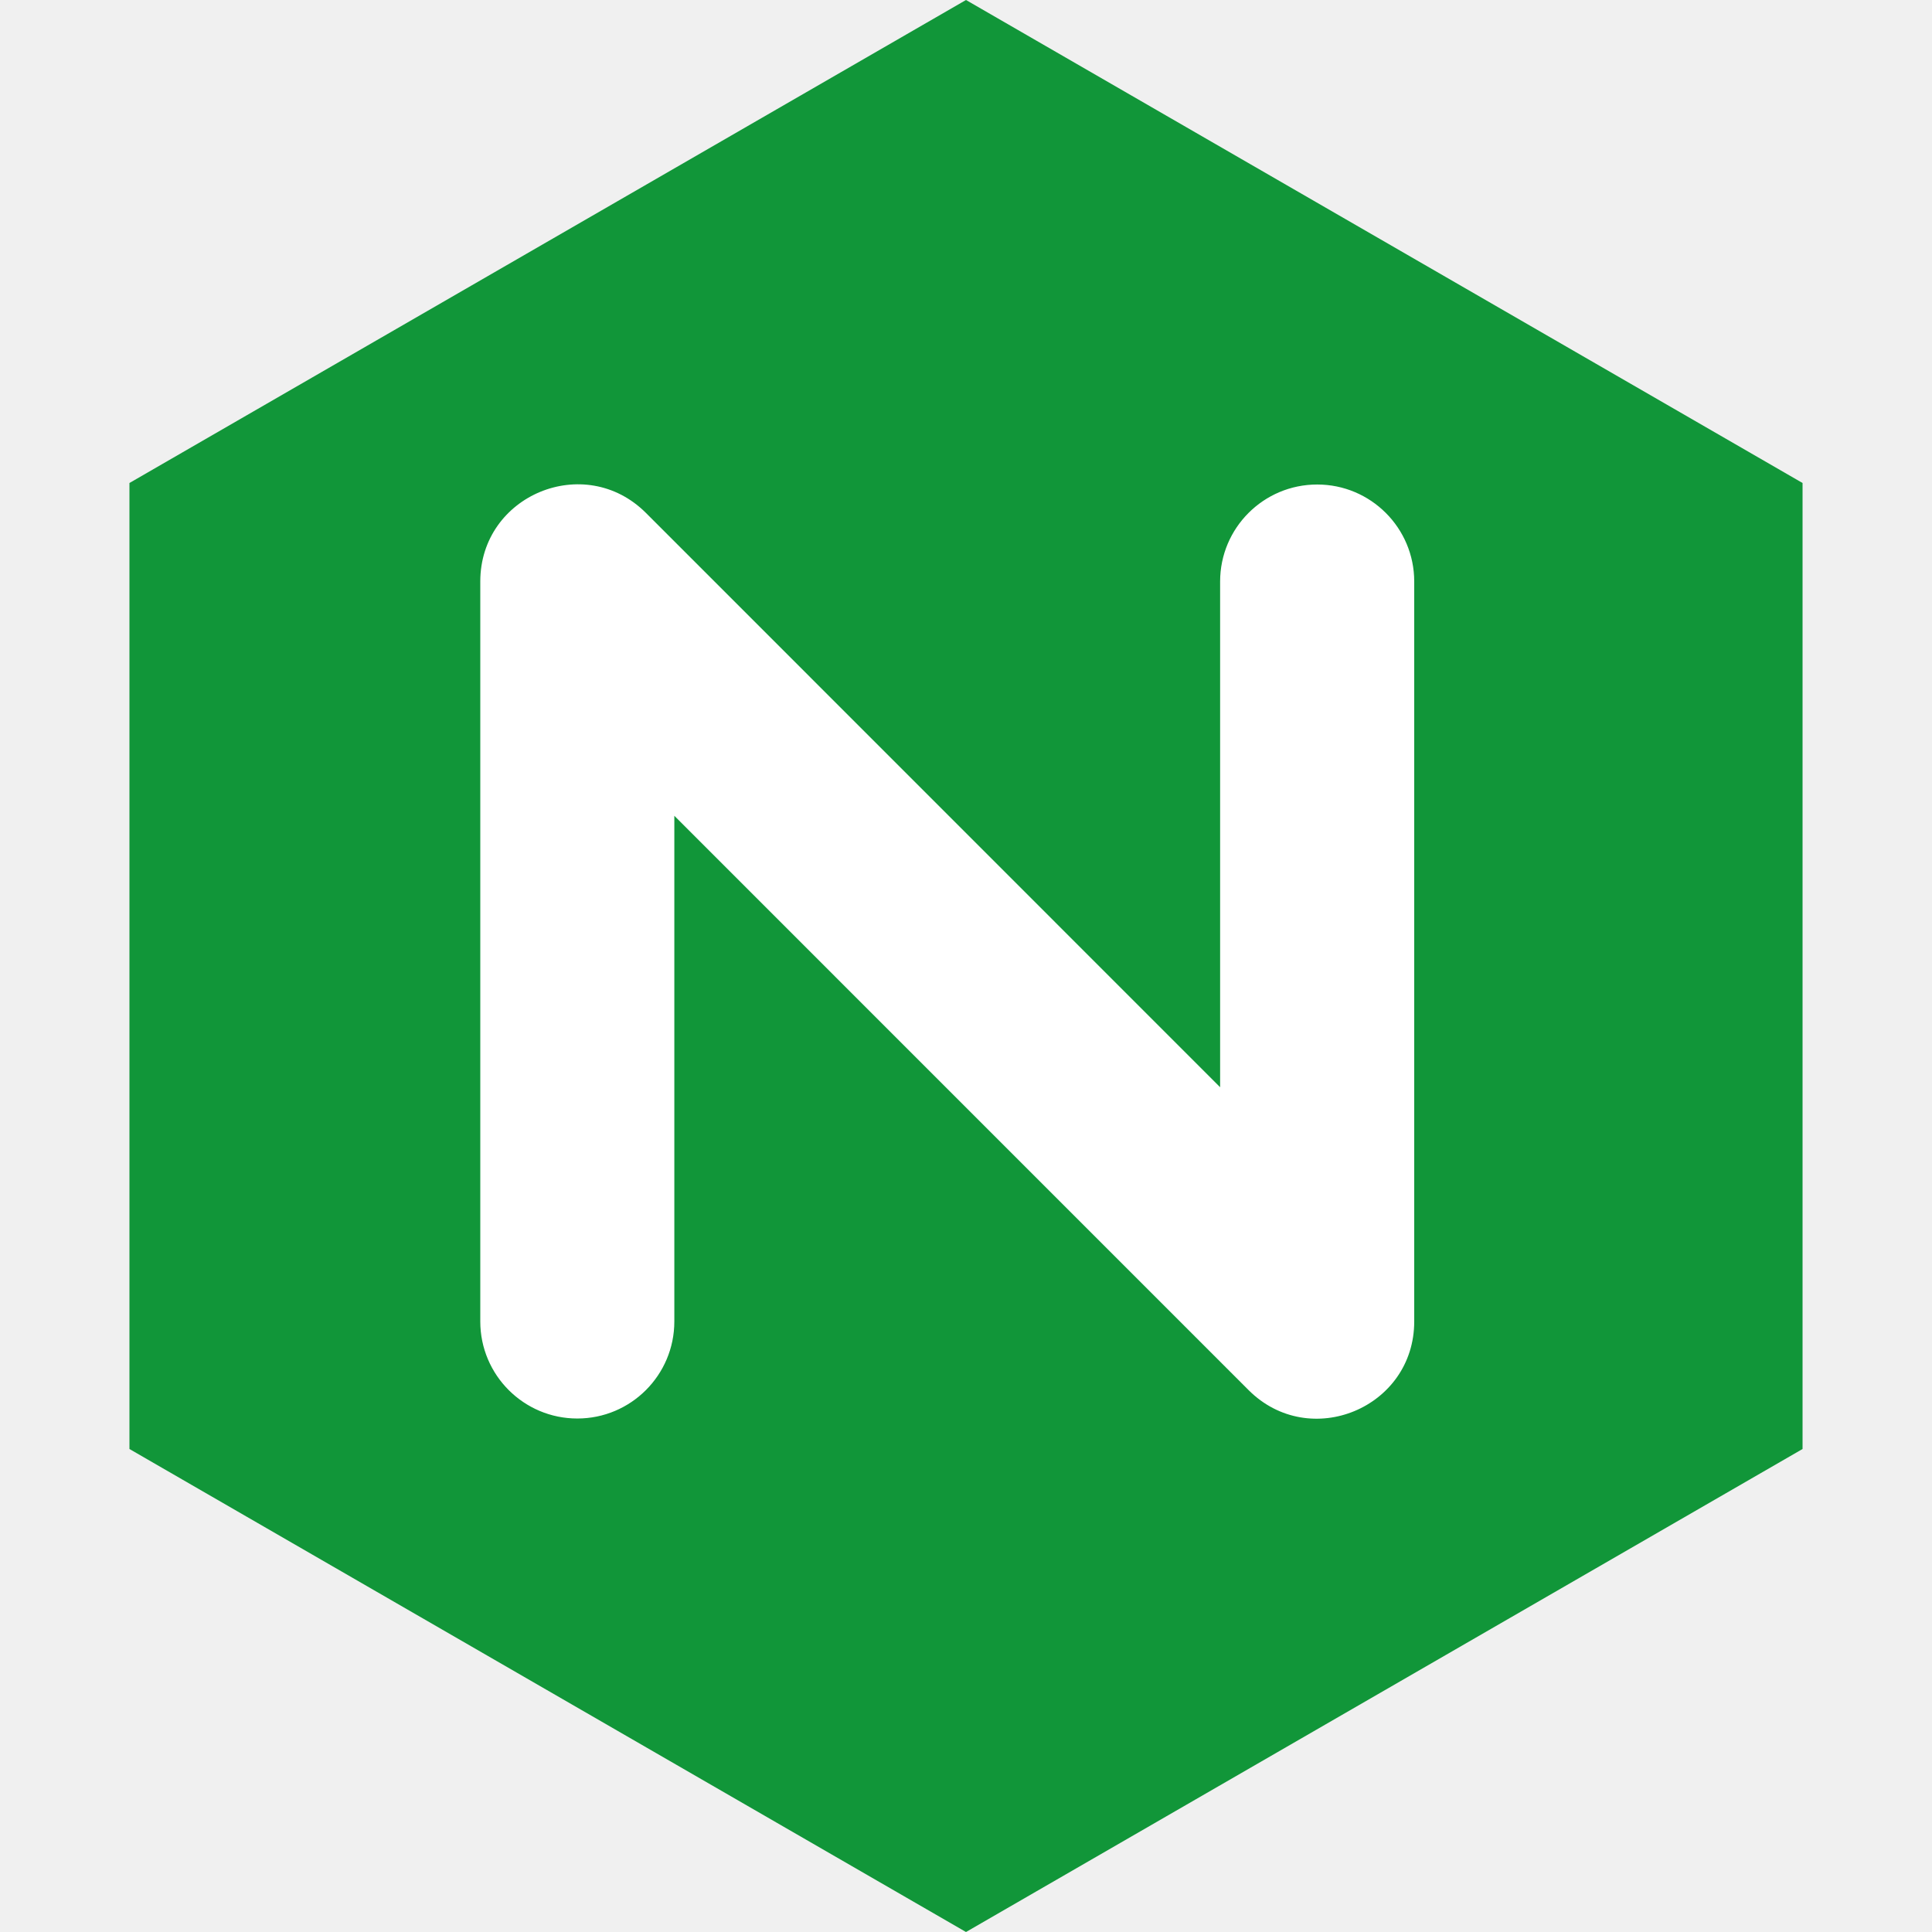
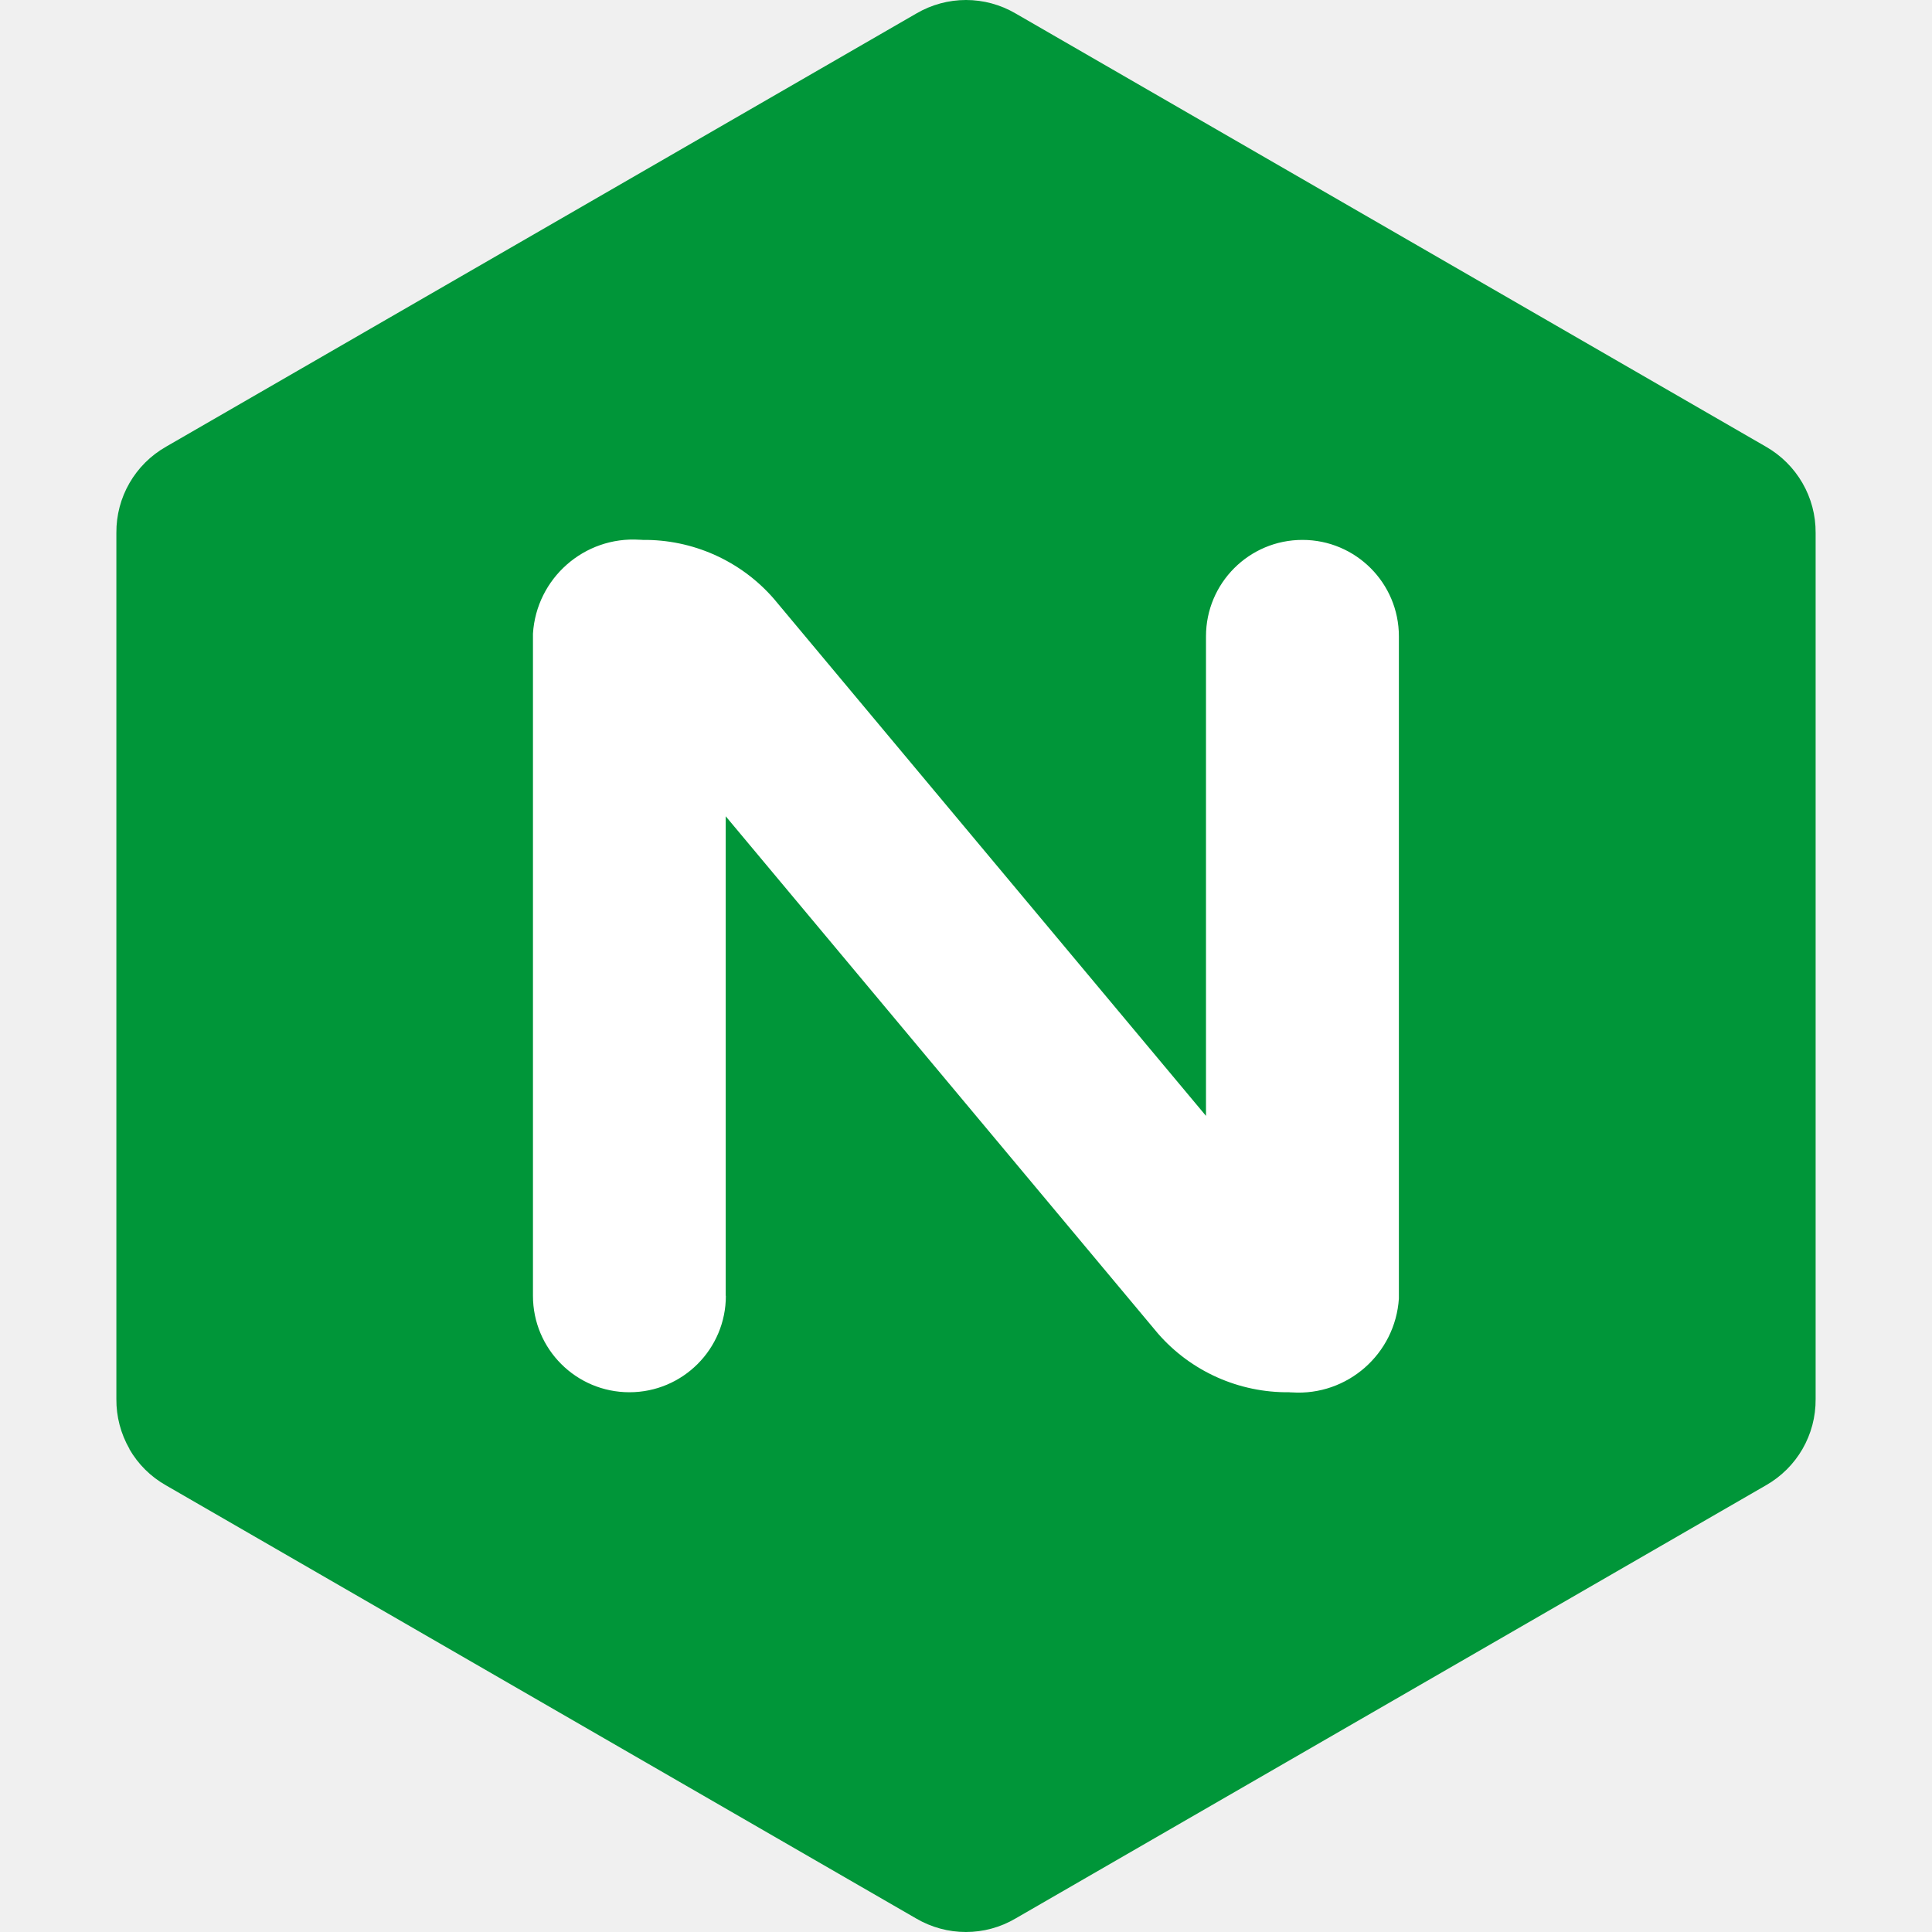
- <svg xmlns="http://www.w3.org/2000/svg" width="32" height="32" viewBox="0 0 32 32">
-   <g fill="none" fill-rule="evenodd">
-     <polygon fill="#119639" points="16 0 29.856 8 29.856 24 16 32 2.144 24 2.144 8" />
-     <path fill="#FFF" fill-rule="nonzero" d="M4.169,5.512 L4.169,13.888 C4.169,14.775 3.45,15.495 2.562,15.495 C1.675,15.495 0.955,14.775 0.955,13.888 L0.955,1.632 C0.955,0.2 2.686,-0.517 3.699,0.496 L13.209,10.008 L13.209,1.632 C13.209,0.744 13.929,0.025 14.817,0.025 C15.704,0.025 16.424,0.744 16.424,1.632 L16.424,13.888 C16.424,15.32 14.693,16.037 13.68,15.024 L4.169,5.512 Z" transform="translate(7 8)" />
-   </g>
+ <svg xmlns="http://www.w3.org/2000/svg" width="128" height="128">
+   <path fill="#009639" d="M8.57,96c.58,1.01,1.42,1.84,2.43,2.41l49.69,28.69h0c2.04,1.2,4.57,1.2,6.6,0l49.7-28.69c2.06-1.17,3.32-3.35,3.3-5.72V35.31h0c.02-2.37-1.25-4.55-3.3-5.72L67.3,.9h0c-2.04-1.2-4.56-1.2-6.6,0h0S11.01,29.59,11.01,29.59c-2.06,1.17-3.32,3.35-3.3,5.72h0v57.38c-.01,1.16,.29,2.3,.87,3.31" />
+   <path fill="#fff" d="M48.09,85.85c0,3.53-2.86,6.39-6.39,6.39s-6.39-2.86-6.39-6.39h0s0-43.87,0-43.87c.23-3.67,3.4-6.46,7.07-6.22,.06,0,.12,0,.18,.01,3.33-.04,6.52,1.38,8.71,3.9l1.93,2.31,26.7,31.95v-31.77h0c0-3.53,2.86-6.39,6.39-6.39,3.53,0,6.39,2.86,6.39,6.39h0s0,0,0,0v43.87c-.24,3.67-3.41,6.46-7.08,6.22-.06,0-.12,0-.18-.01-3.33,.04-6.52-1.38-8.71-3.9l-28.63-34.26v31.77h0Z" />
</svg>
